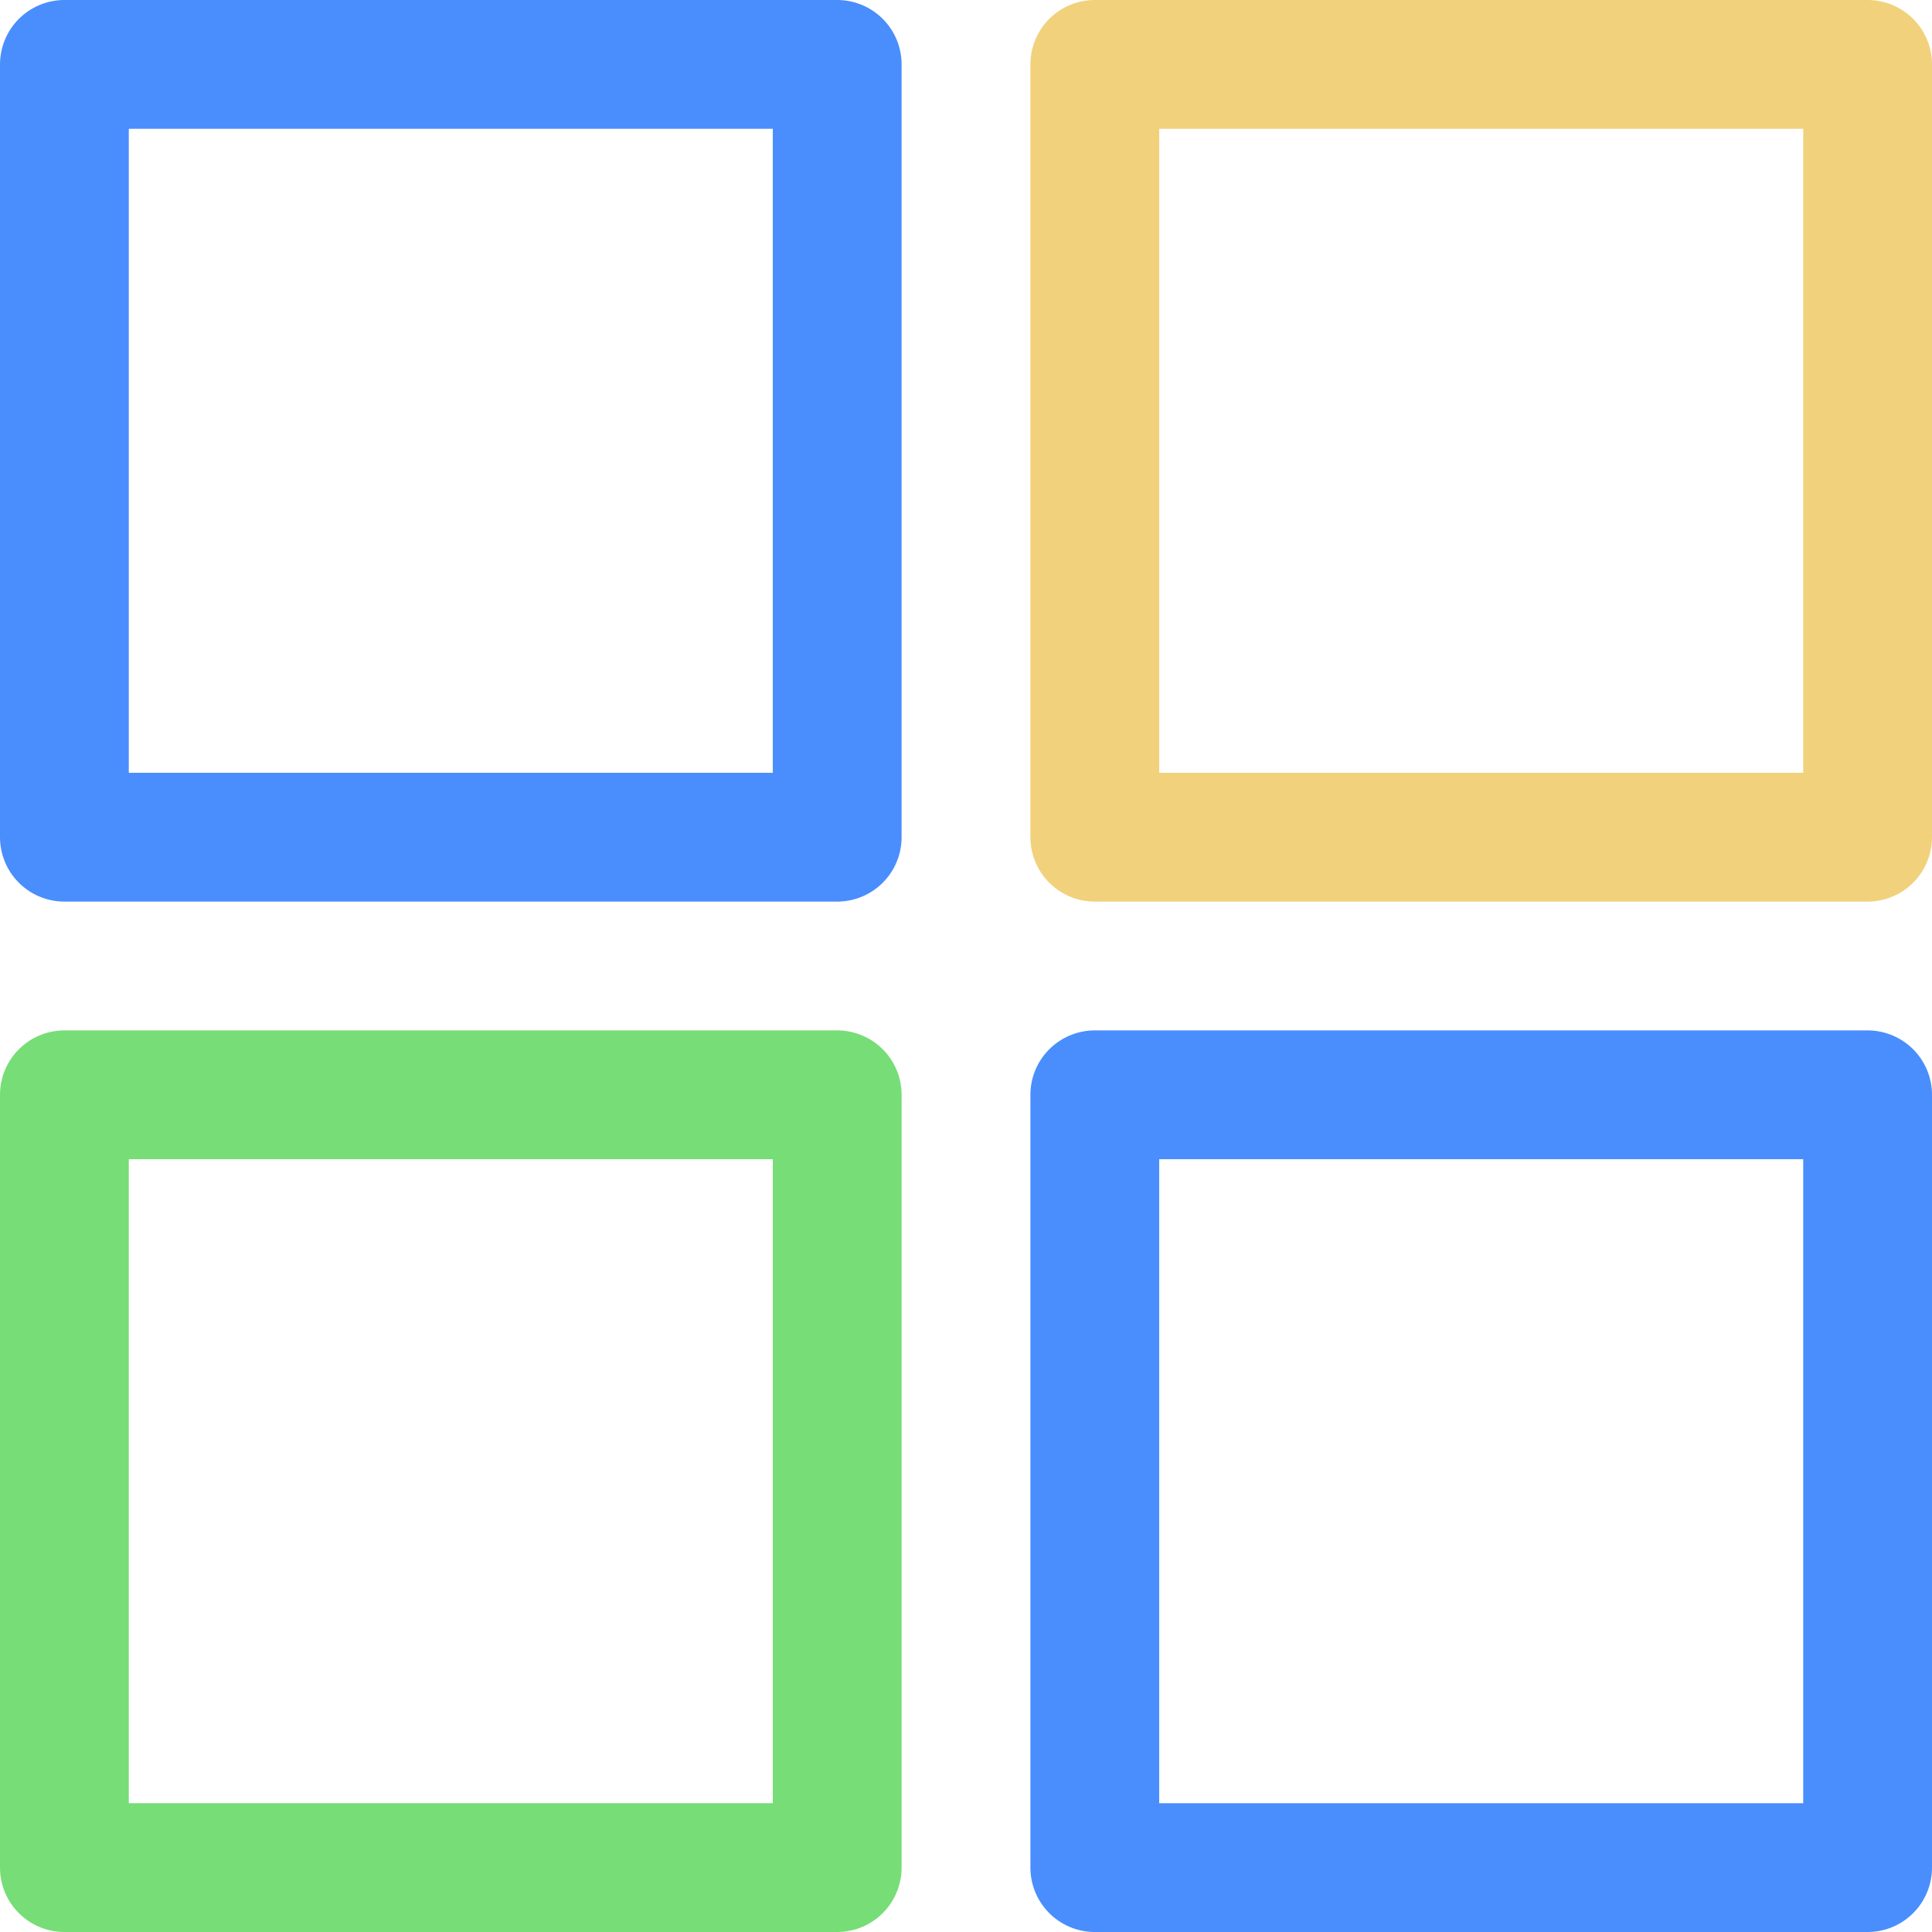
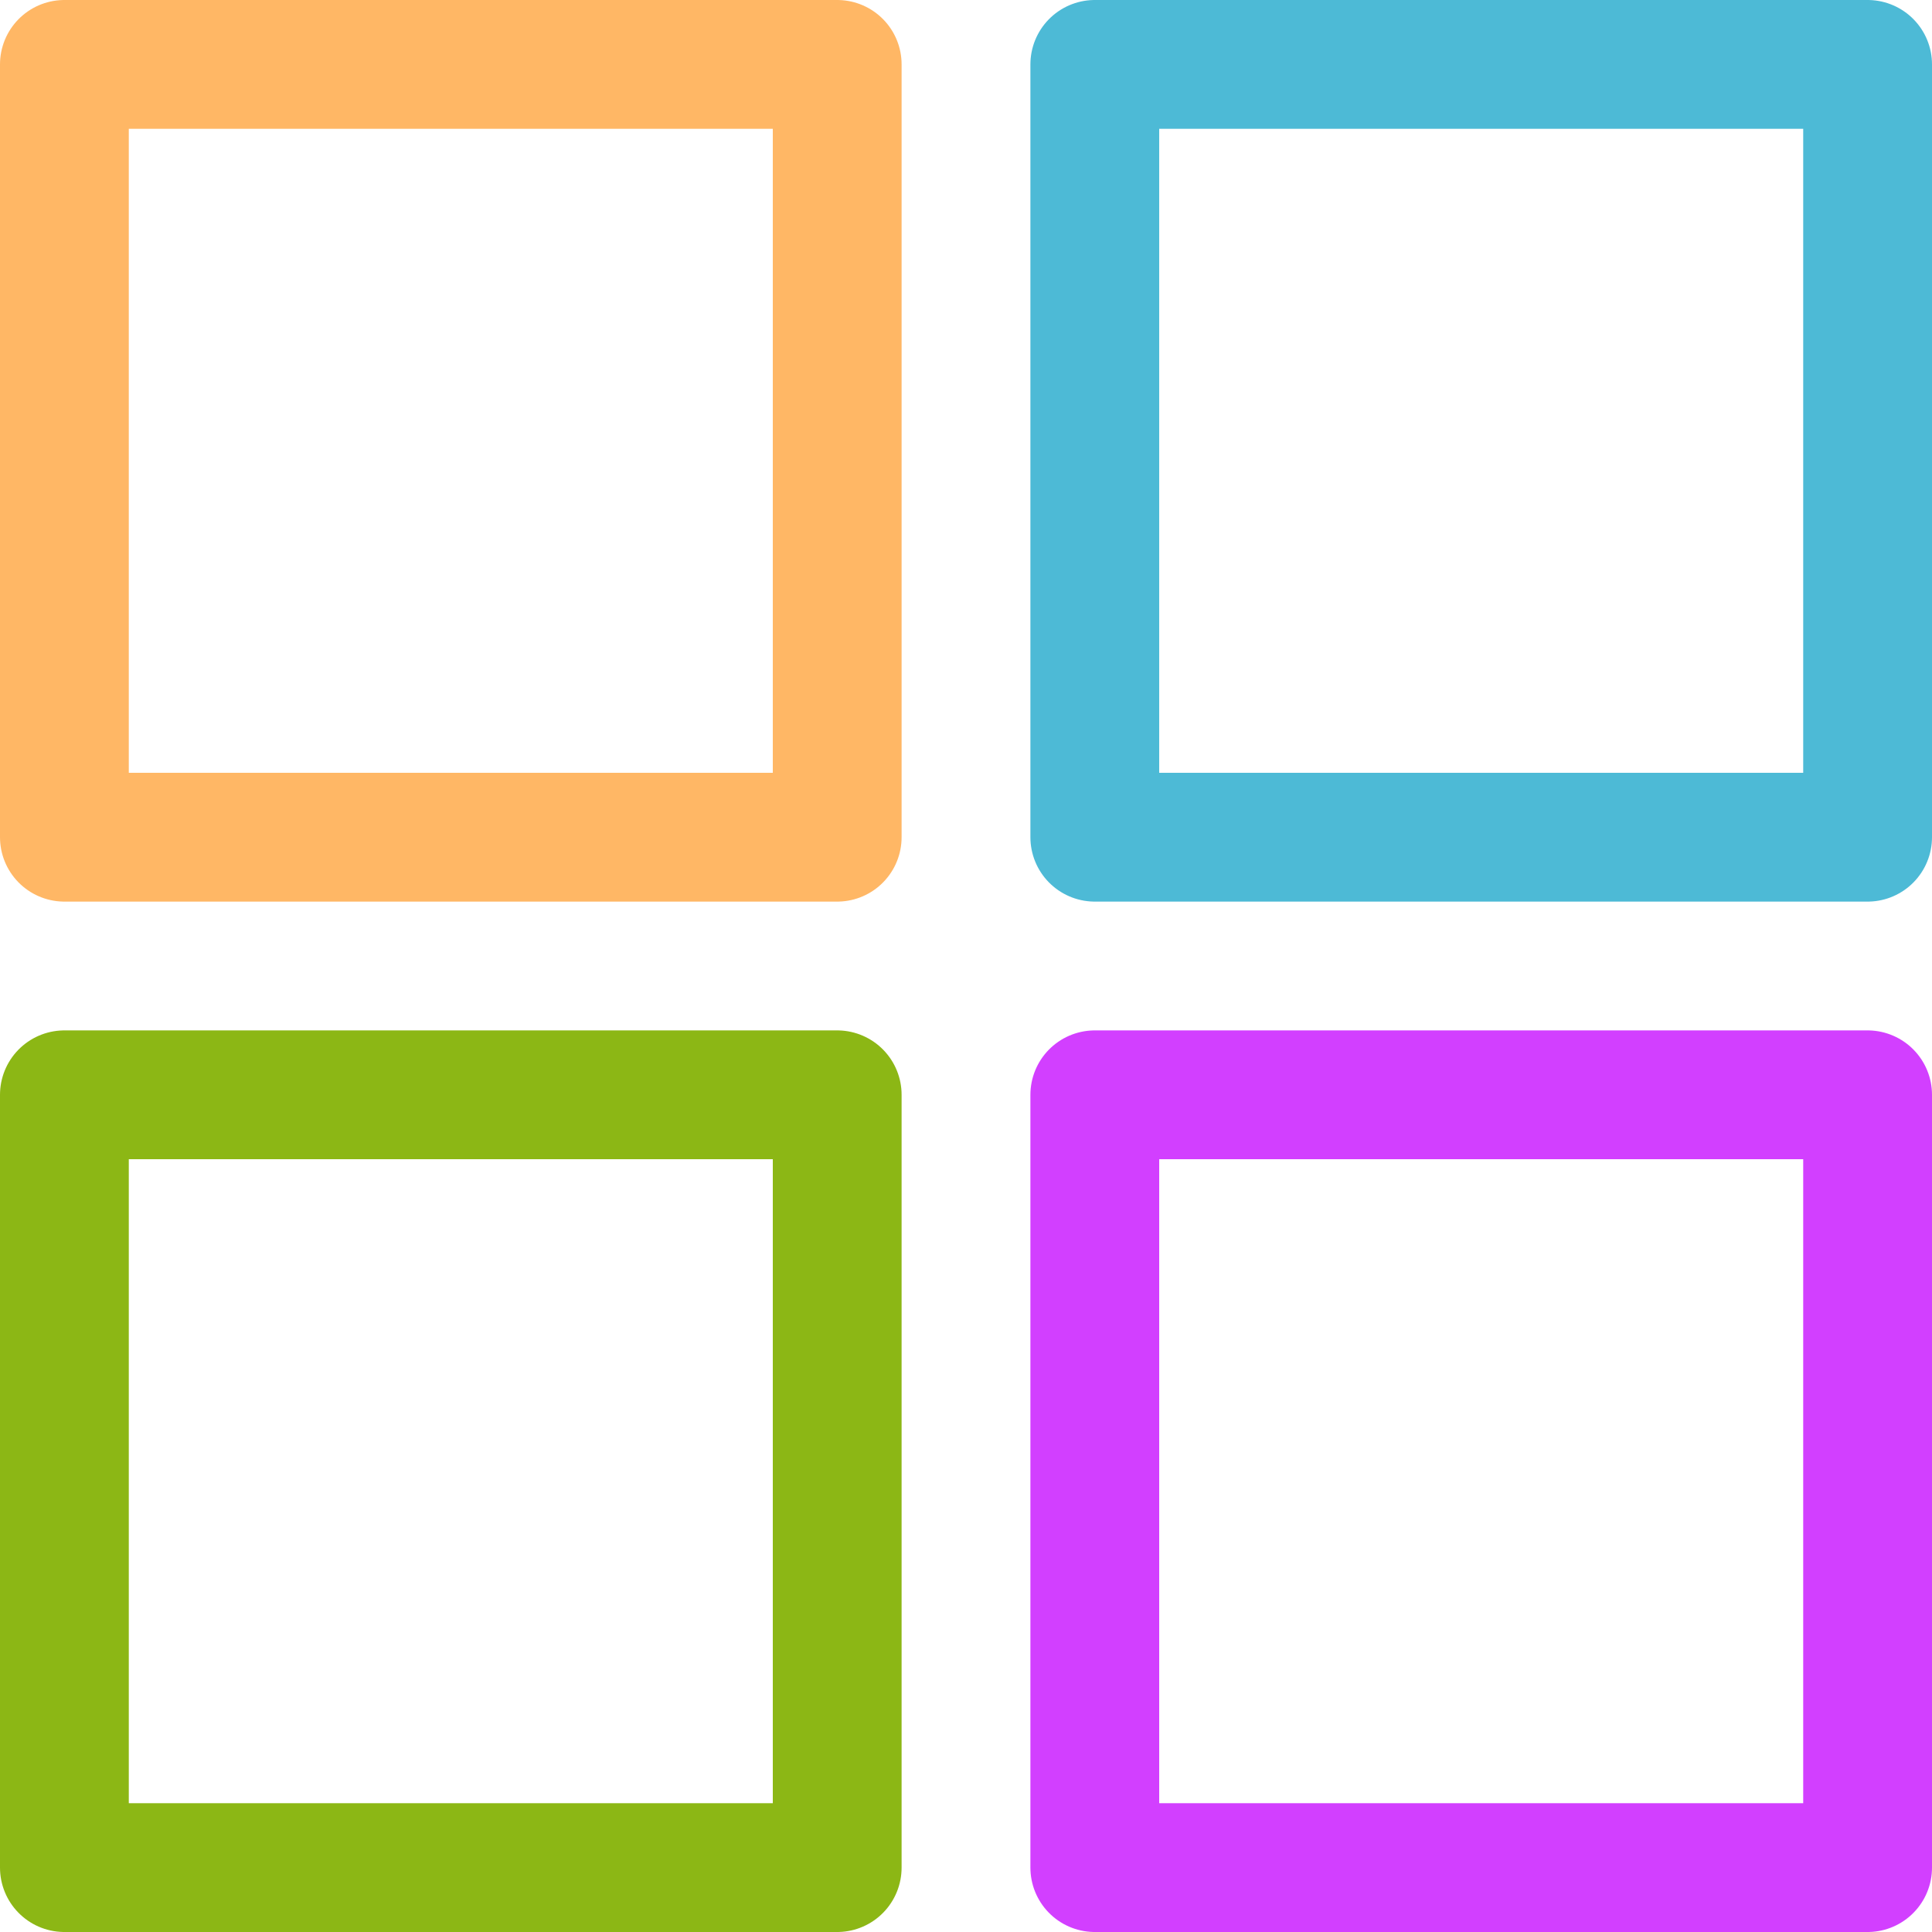
<svg xmlns="http://www.w3.org/2000/svg" width="800px" height="800px" viewBox="0 0 30 30">
  <g id="grid" transform="translate(-435 -1)">
-     <rect id="Rectangle_12" data-name="Rectangle 12" width="12" height="12" transform="translate(436 2)" fill="none" stroke="#498efc" stroke-linecap="round" stroke-linejoin="round" stroke-width="2" />
-     <rect id="Rectangle_13" data-name="Rectangle 13" width="12" height="12" transform="translate(452 2)" fill="none" stroke="#f1d17c" stroke-linecap="round" stroke-linejoin="round" stroke-width="2" />
-     <rect id="Rectangle_14" data-name="Rectangle 14" width="12" height="12" transform="translate(436 18)" fill="none" stroke="#77DD77" stroke-linecap="round" stroke-linejoin="round" stroke-width="2" />
-     <rect id="Rectangle_15" data-name="Rectangle 15" width="12" height="12" transform="translate(452 18)" fill="none" stroke="#498efc" stroke-linecap="round" stroke-linejoin="round" stroke-width="2" />
+     <rect id="Rectangle_12" data-name="Rectangle 12" width="12" height="12" transform="translate(436 2)" fill="none" stroke="#ffb765" stroke-linecap="round" stroke-linejoin="round" stroke-width="2" />
+     <rect id="Rectangle_13" data-name="Rectangle 13" width="12" height="12" transform="translate(452 2)" fill="none" stroke="#4dbad6" stroke-linecap="round" stroke-linejoin="round" stroke-width="2" />
+     <rect id="Rectangle_14" data-name="Rectangle 14" width="12" height="12" transform="translate(436 18)" fill="none" stroke="#8cb715" stroke-linecap="round" stroke-linejoin="round" stroke-width="2" />
+     <rect id="Rectangle_15" data-name="Rectangle 15" width="12" height="12" transform="translate(452 18)" fill="none" stroke="#d23fff" stroke-linecap="round" stroke-linejoin="round" stroke-width="2" />
  </g>
</svg>
